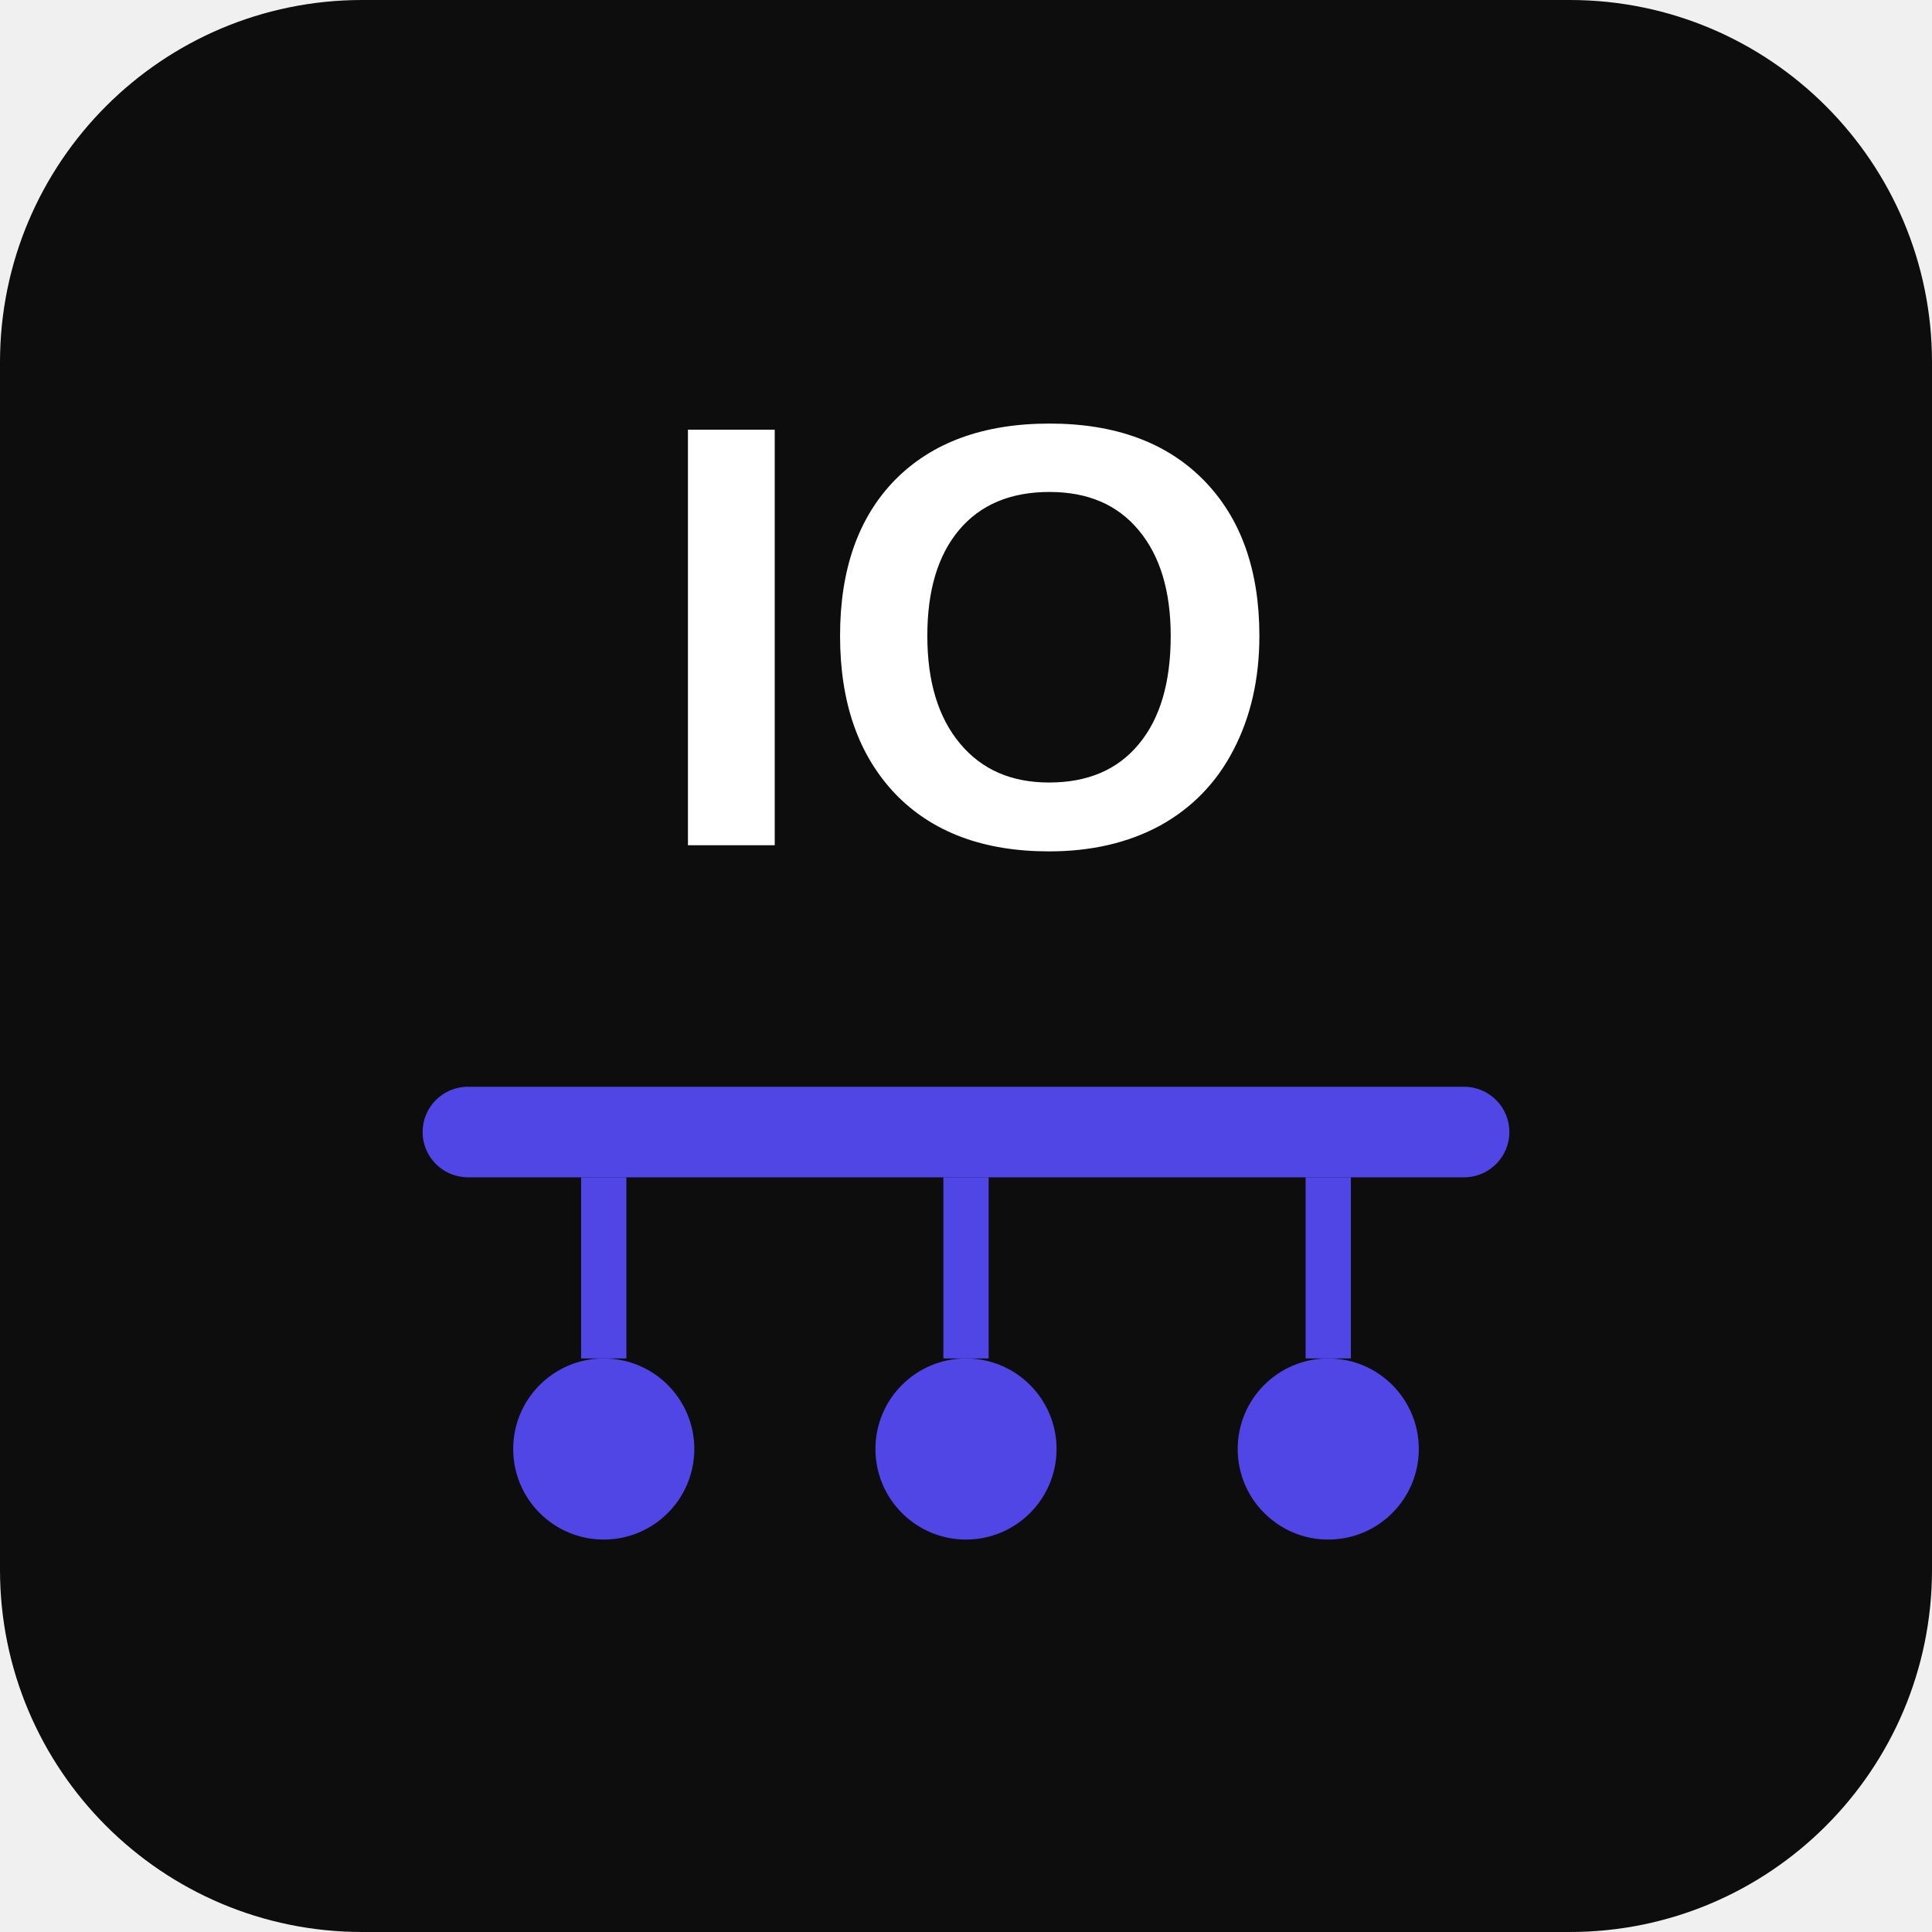
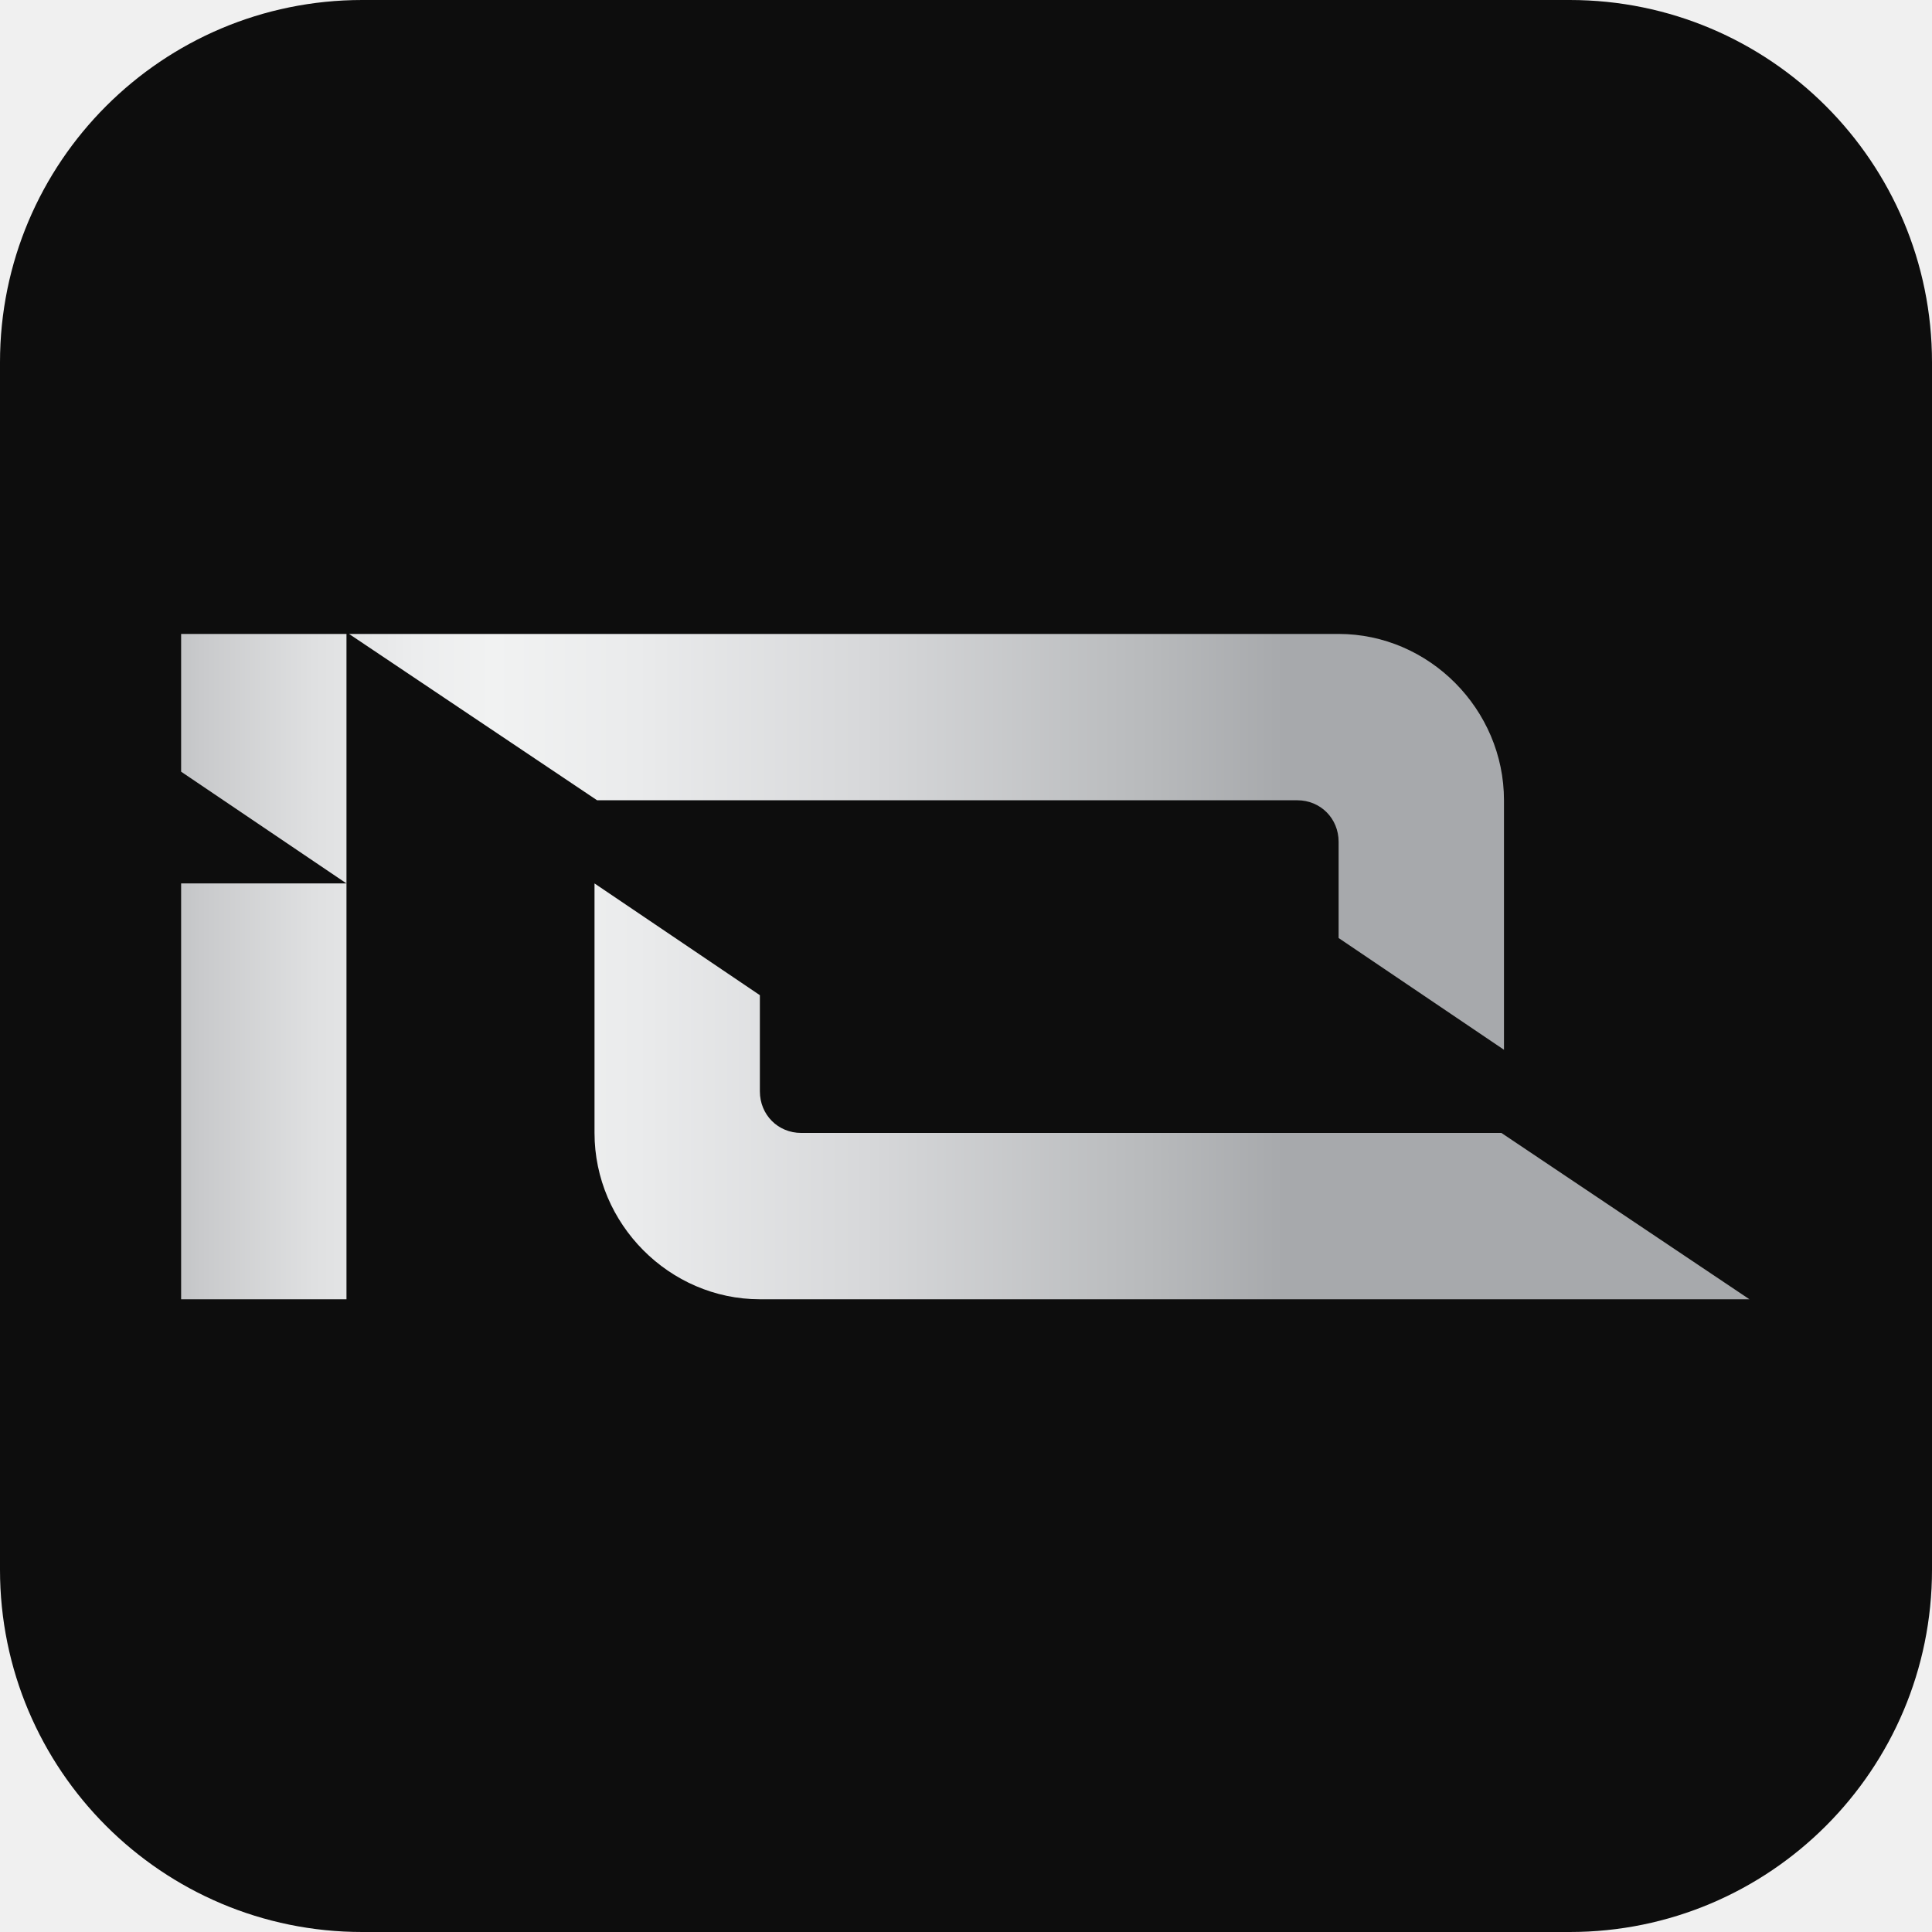
- <svg xmlns="http://www.w3.org/2000/svg" viewBox="0 0 64 64" fill="none">
+ <svg xmlns="http://www.w3.org/2000/svg" width="64" height="64" viewBox="0 0 64 64" fill="none">
  <rect width="64" height="64" rx="12" fill="#0D0D0D" />
-   <text x="32" y="28" text-anchor="middle" font-family="Arial, Helvetica, sans-serif" font-weight="bold" font-size="20" fill="#FFFFFF">IO</text>
-   <rect x="14" y="36" width="36" height="3" rx="1.5" fill="#4F46E5" />
-   <circle cx="20" cy="48" r="3" fill="#4F46E5" />
-   <circle cx="32" cy="48" r="3" fill="#4F46E5" />
-   <circle cx="44" cy="48" r="3" fill="#4F46E5" />
-   <line x1="20" y1="45" x2="20" y2="39" stroke="#4F46E5" stroke-width="1.5" />
-   <line x1="32" y1="45" x2="32" y2="39" stroke="#4F46E5" stroke-width="1.5" />
-   <line x1="44" y1="45" x2="44" y2="39" stroke="#4F46E5" stroke-width="1.5" />
+   <g transform="translate(6, 21) scale(0.38)">
+     <path d="M0 12.008L14.415 21.75H0V58H14.415V21.75V0H0V12.008Z" fill="url(#paint0_linear)" />
+     <path d="M97.301 14.5C99.328 14.5 100.904 16.086 100.904 18.125V26.508L115.319 36.25V14.5C115.319 6.57 108.788 0 100.904 0H14.64L36.262 14.5H97.526H97.301Z" fill="url(#paint1_linear)" />
+     <path d="M54.056 43.5C52.029 43.5 50.452 41.914 50.452 39.875V31.492L36.037 21.75V43.5C36.037 51.43 42.569 58 50.452 58H136.717L115.094 43.5H53.831H54.056Z" fill="url(#paint2_linear)" />
+     <defs>
+       <linearGradient id="paint0_linear" x1="-9.914" y1="10.386" x2="96.145" y2="10.386" gradientUnits="userSpaceOnUse">
+         <stop stop-color="#A7A9AC" />
+         <stop offset="0.009" stop-color="#AAACAF" />
+         <stop offset="0.11" stop-color="#C9CACC" />
+         <stop offset="0.203" stop-color="#DFE0E1" />
+         <stop offset="0.286" stop-color="#ECEDEE" />
+         <stop offset="0.35" stop-color="#F1F2F2" />
+         <stop offset="0.468" stop-color="#EAEBEC" />
+         <stop offset="0.656" stop-color="#D7D8DA" />
+         <stop offset="0.889" stop-color="#B8BABC" />
+         <stop offset="1" stop-color="#A7A9AC" />
+       </linearGradient>
+       <linearGradient id="paint1_linear" x1="-9.914" y1="10.386" x2="96.145" y2="10.386" gradientUnits="userSpaceOnUse">
+         <stop stop-color="#A7A9AC" />
+         <stop offset="0.009" stop-color="#AAACAF" />
+         <stop offset="0.11" stop-color="#C9CACC" />
+         <stop offset="0.203" stop-color="#DFE0E1" />
+         <stop offset="0.286" stop-color="#ECEDEE" />
+         <stop offset="0.35" stop-color="#F1F2F2" />
+         <stop offset="0.468" stop-color="#EAEBEC" />
+         <stop offset="0.656" stop-color="#D7D8DA" />
+         <stop offset="0.889" stop-color="#B8BABC" />
+         <stop offset="1" stop-color="#A7A9AC" />
+       </linearGradient>
+       <linearGradient id="paint2_linear" x1="-9.914" y1="10.386" x2="96.145" y2="10.386" gradientUnits="userSpaceOnUse">
+         <stop stop-color="#A7A9AC" />
+         <stop offset="0.009" stop-color="#AAACAF" />
+         <stop offset="0.11" stop-color="#C9CACC" />
+         <stop offset="0.203" stop-color="#DFE0E1" />
+         <stop offset="0.286" stop-color="#ECEDEE" />
+         <stop offset="0.35" stop-color="#F1F2F2" />
+         <stop offset="0.468" stop-color="#EAEBEC" />
+         <stop offset="0.656" stop-color="#D7D8DA" />
+         <stop offset="0.889" stop-color="#B8BABC" />
+         <stop offset="1" stop-color="#A7A9AC" />
+       </linearGradient>
+     </defs>
+   </g>
</svg>
